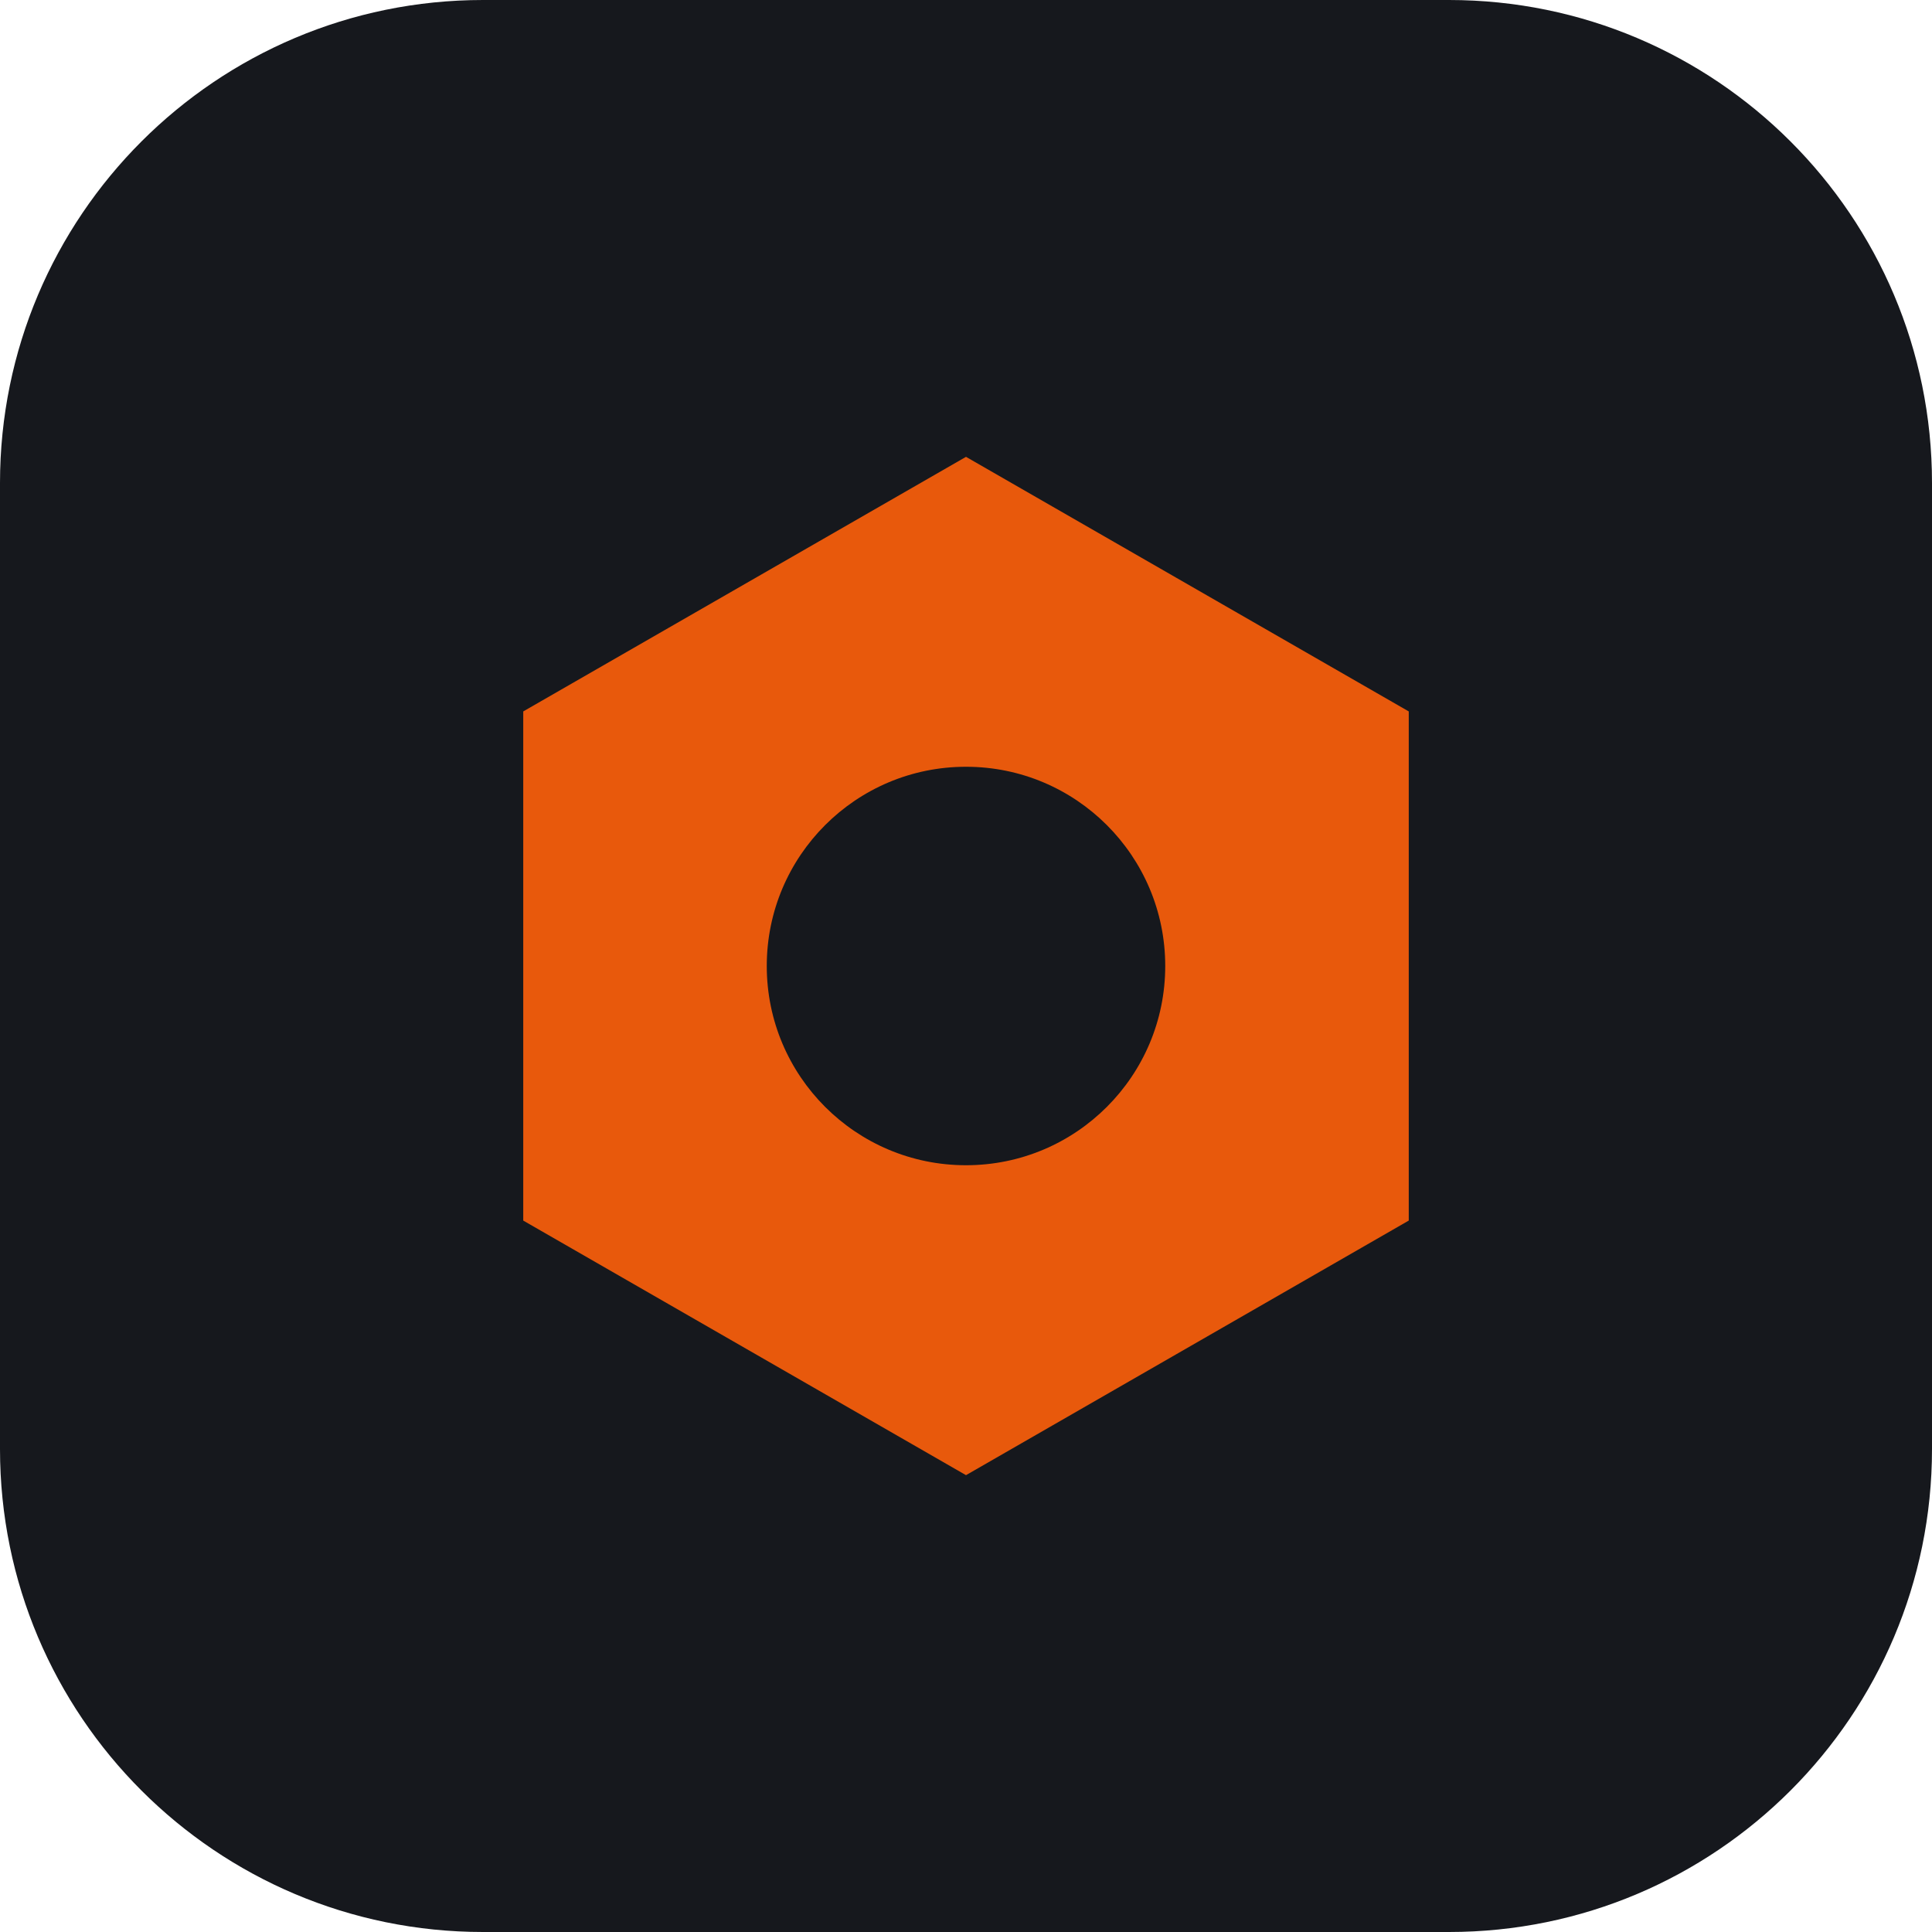
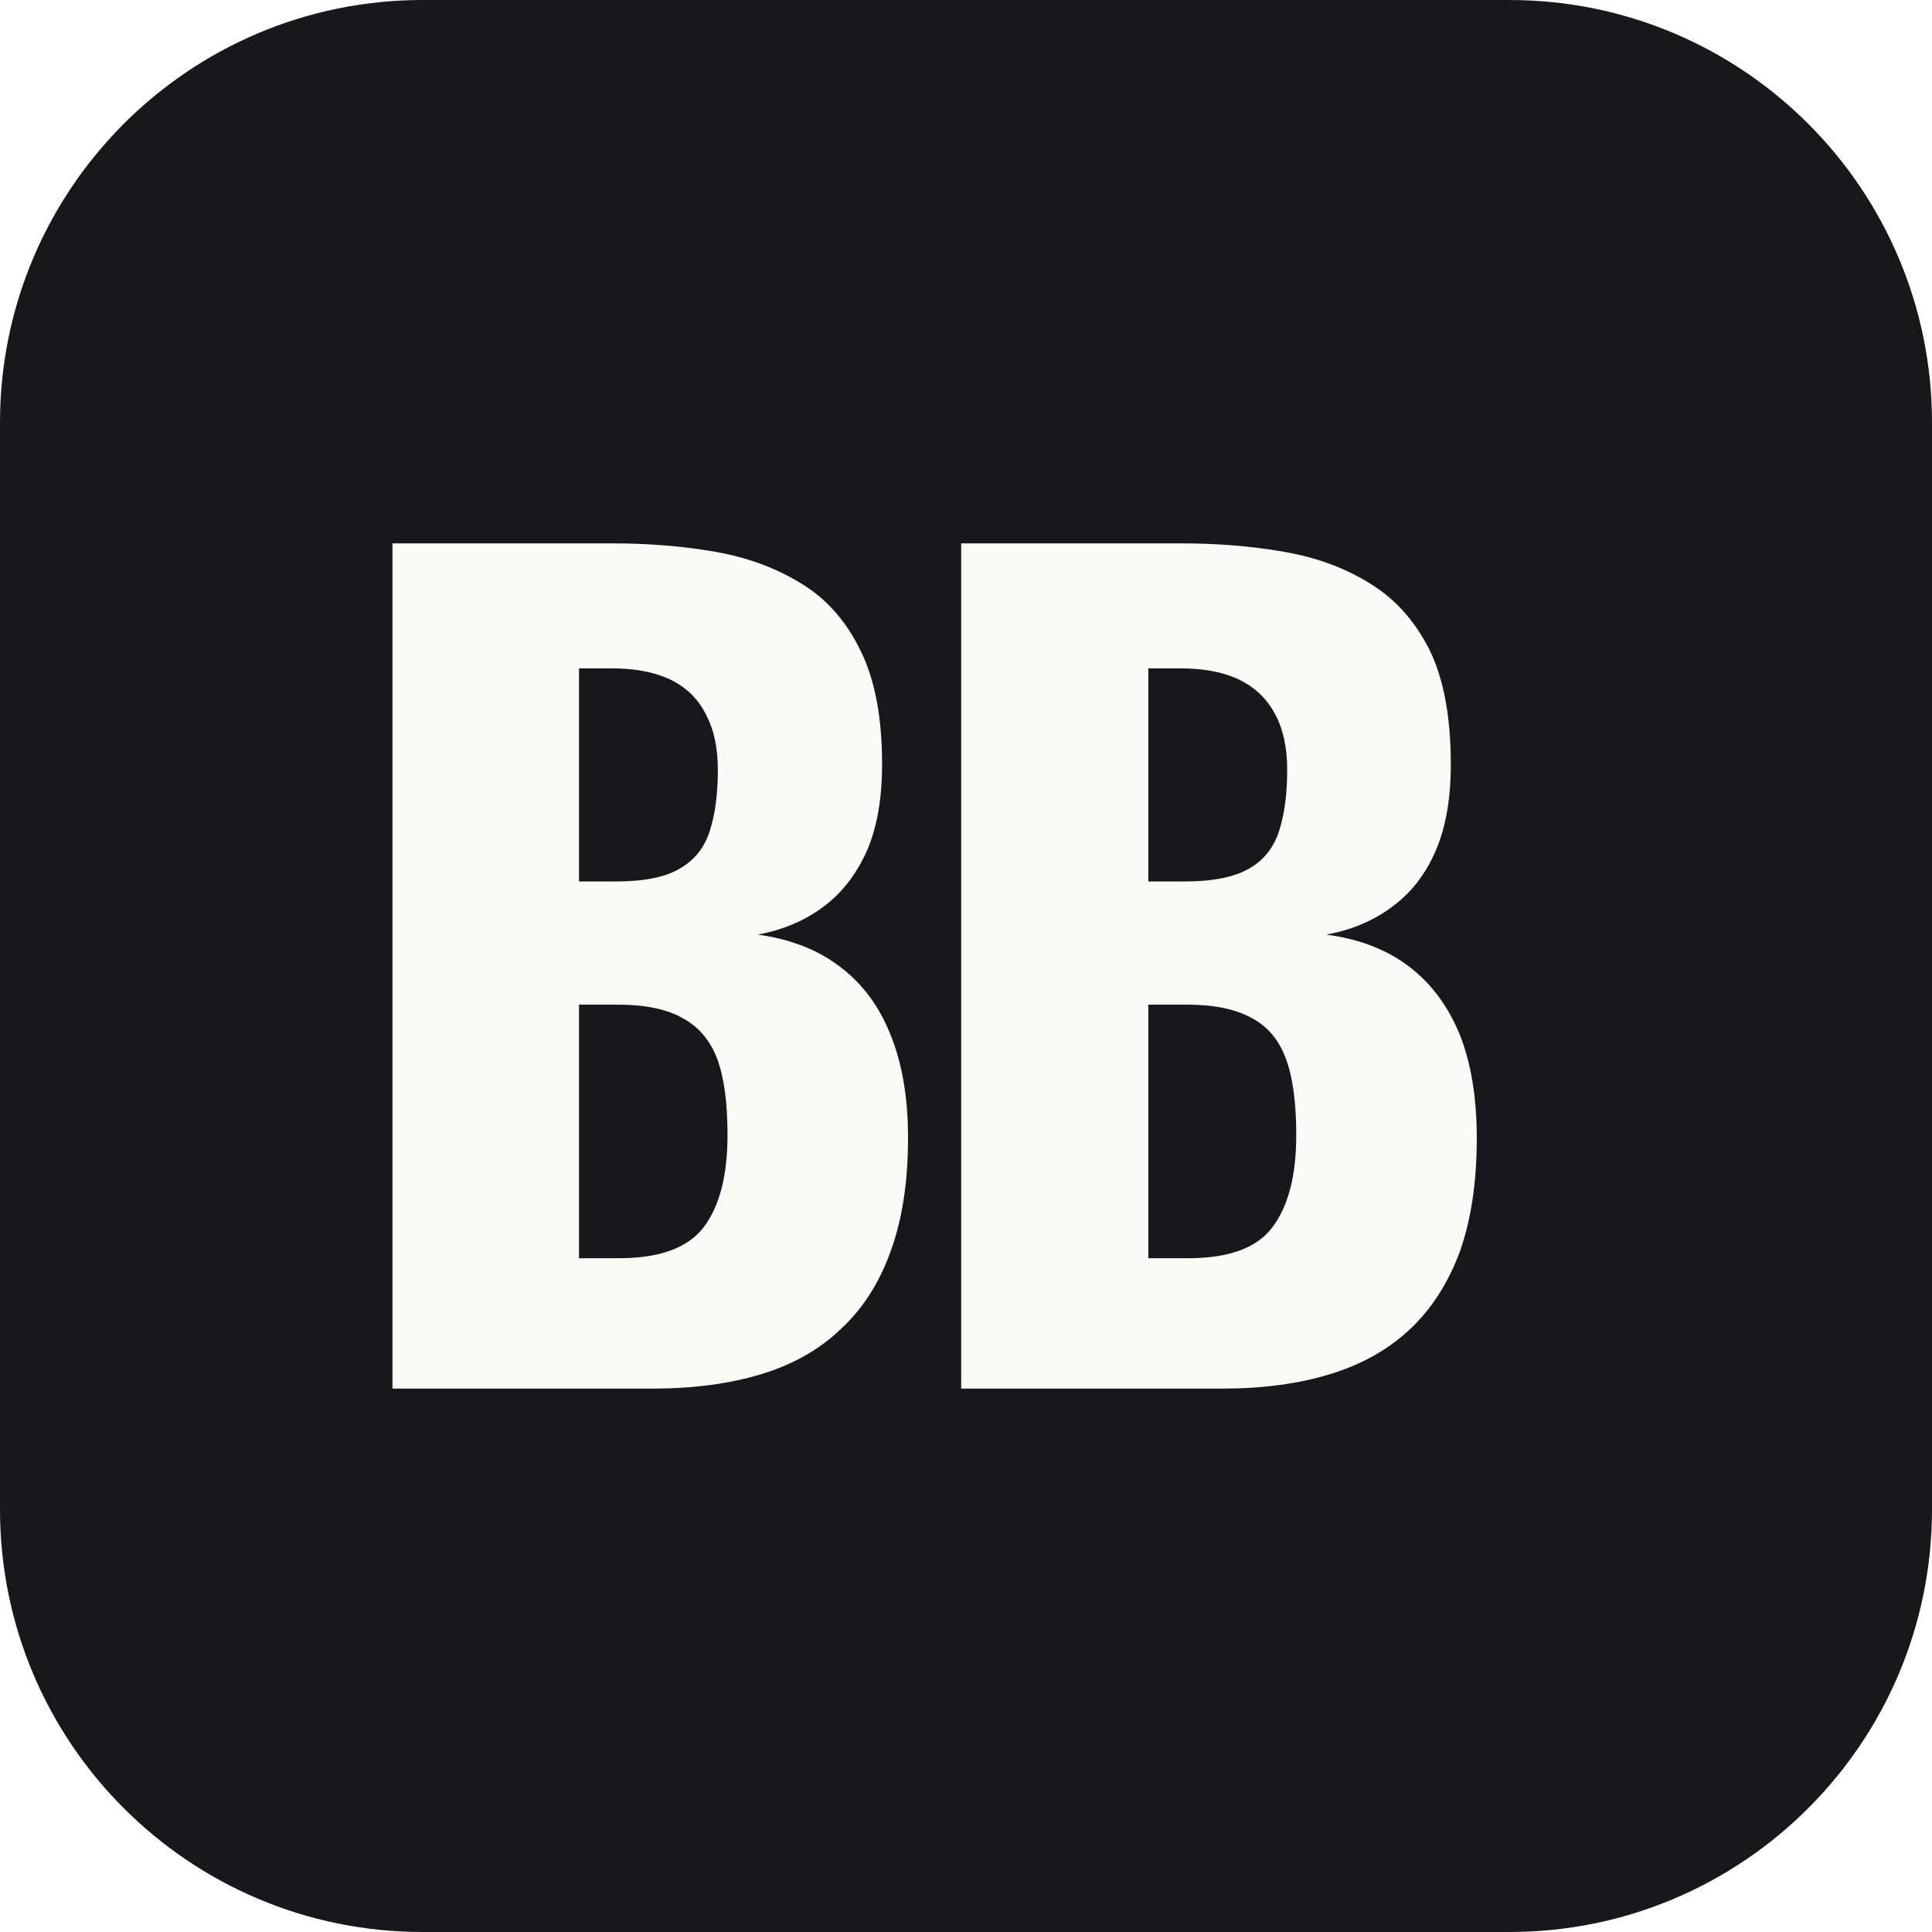
- <svg xmlns="http://www.w3.org/2000/svg" viewBox="0 0 32 32">
-   <rect width="32" height="32" rx="8" fill="#16181D" />
-   <svg x="5" y="5" width="22" height="22" viewBox="0 0 120 120">
-     <polygon points="60,14 100,37 100,83 60,106 20,83 20,37" fill="#E8590C" />
-     <circle cx="60" cy="60" r="18" fill="#16181D" />
-   </svg>
+ <svg xmlns="http://www.w3.org/2000/svg" viewBox="0 0 32 32" role="img" aria-label="Bay Boss">
+   <rect width="32" height="32" rx="7" fill="#18171C" />
+   <path fill="#FBFAF6" d="M10.80 23L6.50 23L6.50 9.00L10.15 9.00Q11.05 9.00 11.85 9.14Q12.65 9.28 13.28 9.67Q13.90 10.05 14.25 10.77Q14.61 11.49 14.61 12.66L14.61 12.66Q14.61 13.51 14.36 14.09Q14.10 14.67 13.65 15.01Q13.19 15.36 12.55 15.48L12.55 15.48Q13.36 15.59 13.91 16.01Q14.47 16.43 14.75 17.14Q15.04 17.85 15.04 18.85L15.04 18.85Q15.04 19.94 14.75 20.73Q14.47 21.51 13.93 22.01Q13.40 22.52 12.61 22.76Q11.82 23 10.80 23L10.80 23ZM9.59 16.64L9.59 20.84L10.25 20.84Q11.27 20.84 11.66 20.32Q12.05 19.80 12.05 18.80L12.05 18.80Q12.05 18.00 11.88 17.54Q11.70 17.07 11.30 16.86Q10.91 16.64 10.23 16.64L10.23 16.64L9.59 16.64ZM9.59 11.07L9.59 14.60L10.20 14.60Q10.91 14.60 11.27 14.38Q11.63 14.17 11.76 13.75Q11.89 13.34 11.89 12.75L11.89 12.75Q11.89 12.20 11.69 11.83Q11.50 11.45 11.11 11.26Q10.72 11.07 10.13 11.07L10.13 11.07L9.59 11.07ZM20.23 23L15.92 23L15.92 9.00L19.57 9.00Q20.47 9.00 21.27 9.14Q22.08 9.28 22.70 9.67Q23.32 10.05 23.68 10.77Q24.03 11.49 24.03 12.66L24.03 12.66Q24.03 13.51 23.78 14.09Q23.53 14.67 23.07 15.01Q22.61 15.36 21.97 15.48L21.97 15.48Q22.79 15.59 23.34 16.01Q23.89 16.43 24.18 17.14Q24.46 17.85 24.46 18.85L24.46 18.85Q24.46 19.94 24.18 20.73Q23.89 21.51 23.36 22.01Q22.82 22.52 22.03 22.76Q21.25 23 20.23 23L20.23 23ZM19.02 16.64L19.02 20.84L19.68 20.84Q20.70 20.84 21.08 20.32Q21.47 19.80 21.47 18.80L21.47 18.80Q21.47 18.00 21.30 17.54Q21.13 17.07 20.73 16.86Q20.33 16.64 19.66 16.64L19.66 16.64L19.02 16.64ZM19.02 11.07L19.02 14.60L19.62 14.60Q20.33 14.60 20.70 14.38Q21.06 14.17 21.19 13.75Q21.32 13.34 21.32 12.75L21.32 12.75Q21.32 12.20 21.12 11.83Q20.92 11.45 20.53 11.26Q20.14 11.07 19.55 11.07L19.55 11.07L19.02 11.07Z" />
</svg>
